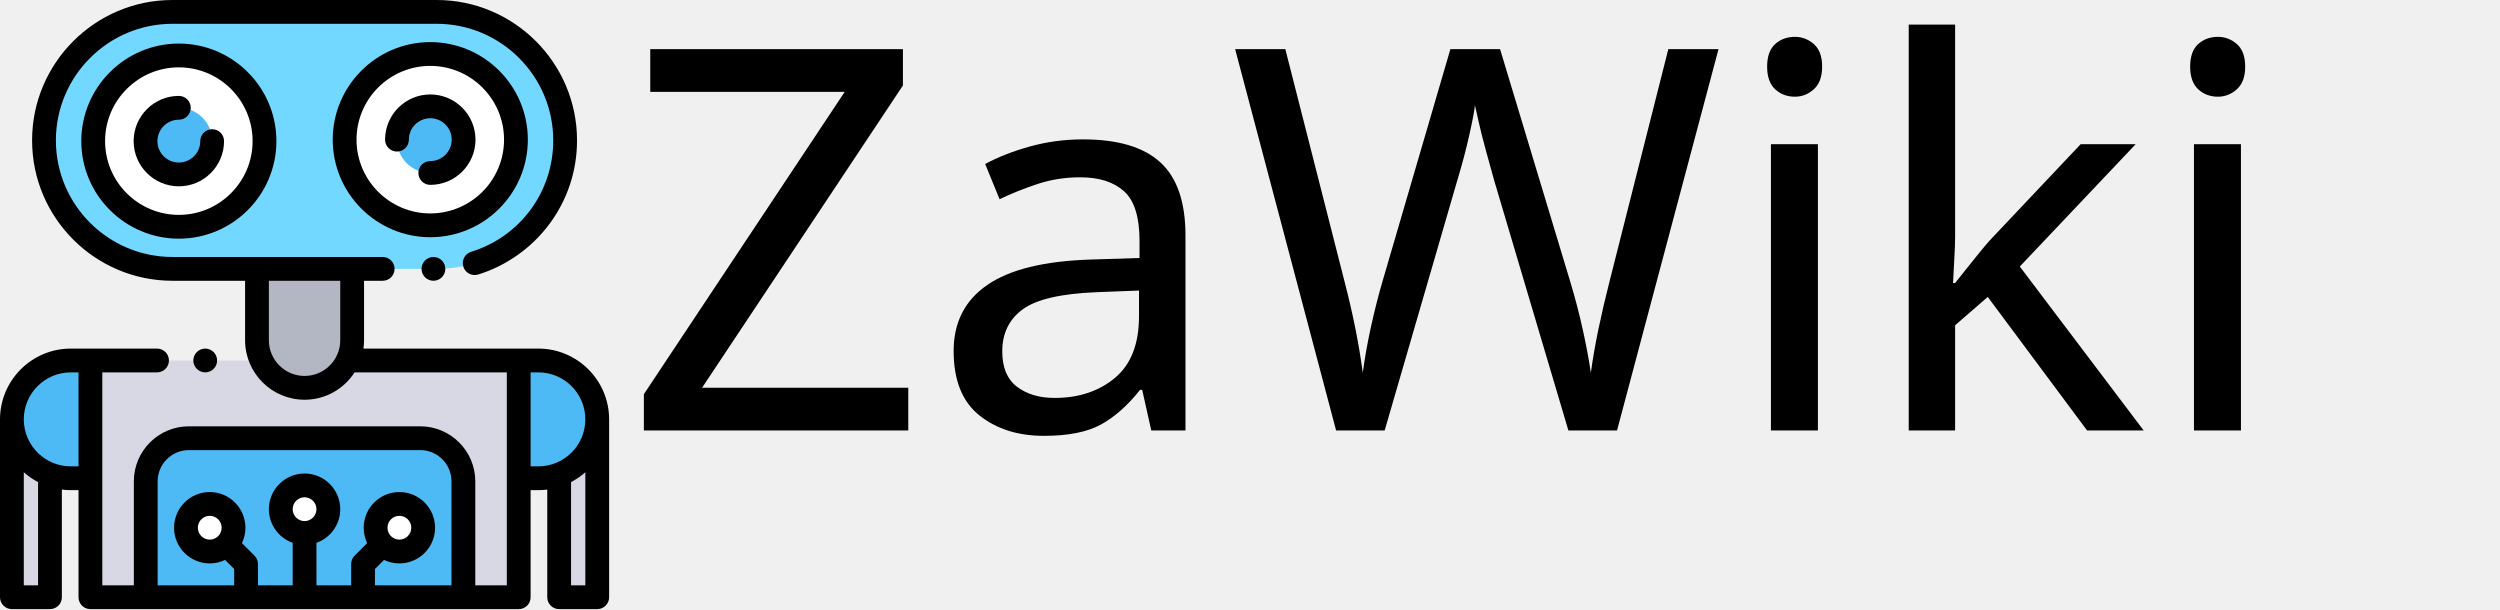
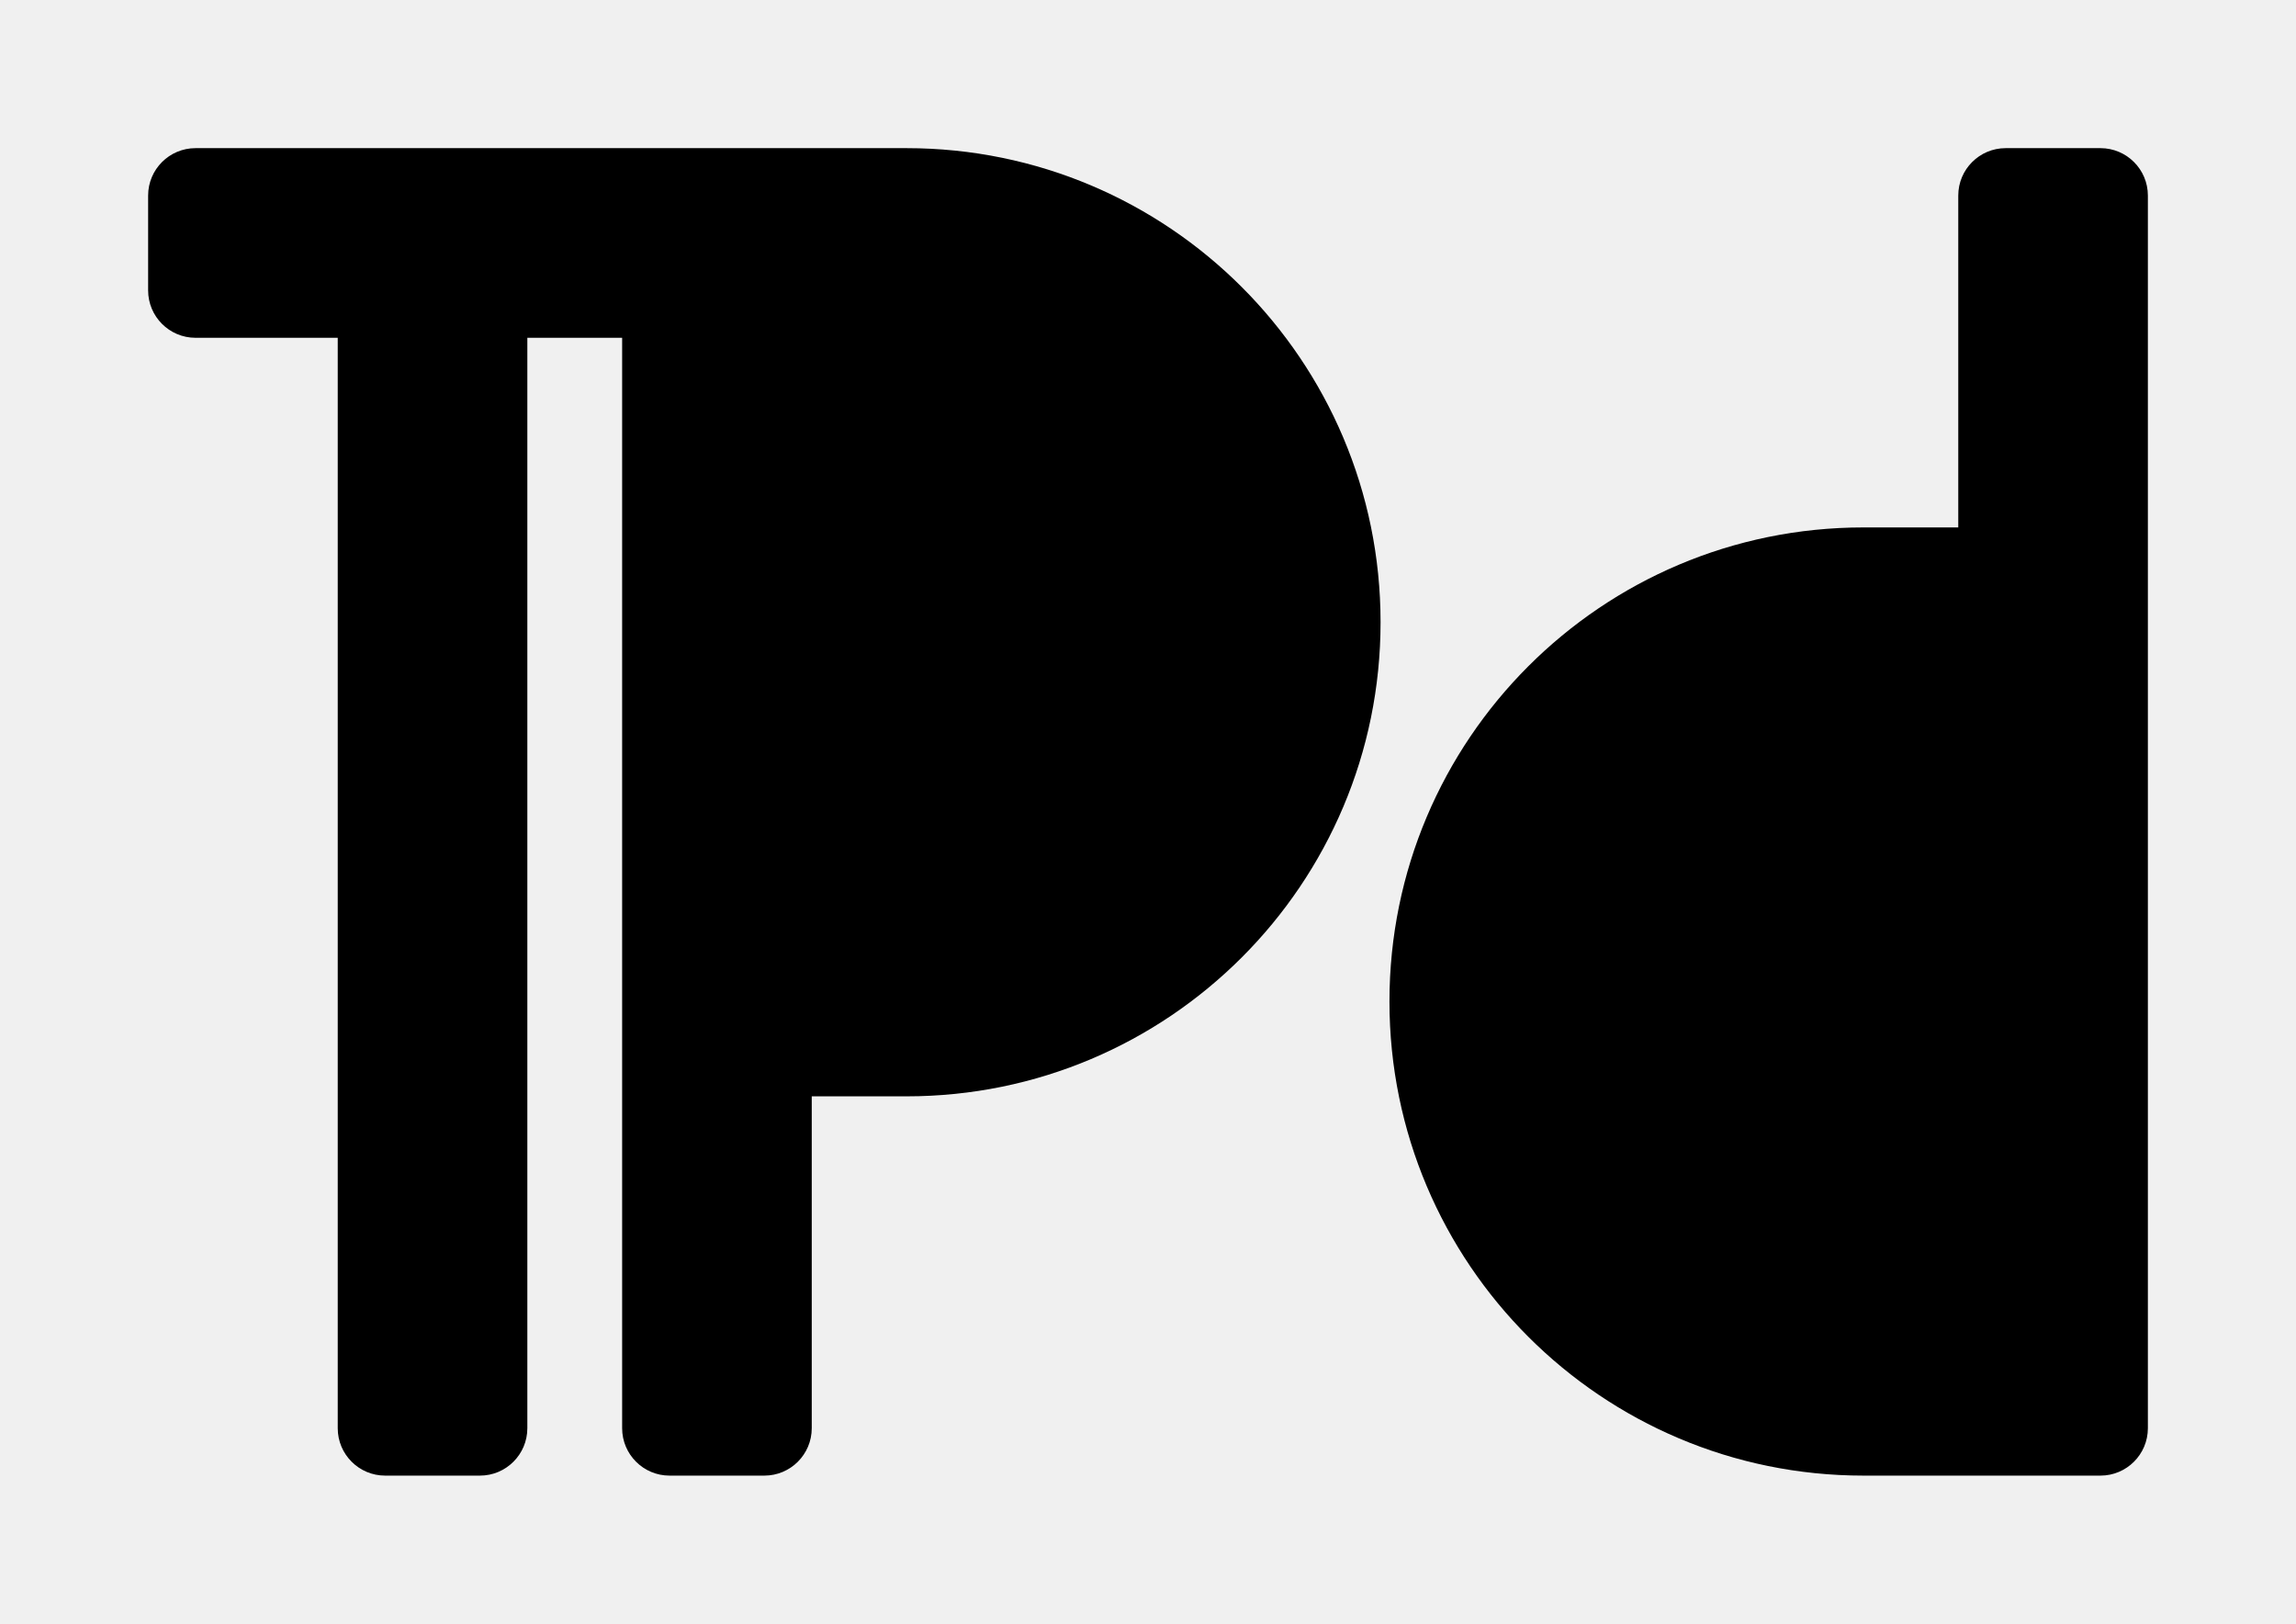
- <svg xmlns="http://www.w3.org/2000/svg" version="1.1" id="Capa_1" x="0px" y="0px" viewBox="0 0 525.343 128" xml:space="preserve" width="525.343" height="128">
-   <defs id="defs85" />
-   <g id="g876" transform="scale(0.25)">
-     <g id="g6">
-       <polygon id="polygon2" points="42,399.333 42,502 10,502 10,352.5 " style="fill:#d8d8e4" />
-       <polygon id="polygon4" points="470,399.333 470,502 502,502 502,352.5 " style="fill:#d8d8e4" />
-     </g>
-     <g id="g12">
-       <path id="path8" d="M 59.5,402 H 76 V 303 H 59.5 C 32.162,303 10,325.162 10,352.5 v 0 c 0,27.338 22.162,49.5 49.5,49.5 z" style="fill:#4dbaf6" />
-       <path id="path10" d="M 452.5,402 H 436 v -99 h 16.5 c 27.338,0 49.5,22.162 49.5,49.5 v 0 c 0,27.338 -22.162,49.5 -49.5,49.5 z" style="fill:#4dbaf6" />
-     </g>
-     <path id="path14" d="m 144.977,10 h 222.046 c 59.647,0 108,48.353 108,108 v 0 c 0,59.647 -48.353,108 -108,108 H 144.977 c -59.647,0 -108,-48.353 -108,-108 v 0 c 0,-59.647 48.354,-108 108,-108 z" style="fill:#72d8ff" />
-     <polyline id="polyline16" points="216,303 76,303 76,502 436,502 436,303 296,303 " style="fill:#d8d8e4" />
-     <circle id="circle18" r="72" cy="118.61" cx="150.33" style="fill:#ffffff" />
-     <circle id="circle20" r="28" cy="118.61" cx="150.33" style="fill:#4dbaf6" />
-     <circle id="circle22" r="72" cy="117.39" cx="361.67" style="fill:#ffffff" />
-     <circle id="circle24" r="28" cy="117.39" cx="361.67" style="fill:#4dbaf6" />
-     <path id="path26" d="m 256,326 v 0 c -22.091,0 -40,-17.909 -40,-40 v -60 h 80 v 60 c 0,22.091 -17.909,40 -40,40 z" style="fill:#b3b6c3" />
-     <path id="path28" d="m 389.5,502 h -267 v -97.417 c 0,-20.02 16.23,-36.25 36.25,-36.25 h 194.5 c 20.02,0 36.25,16.23 36.25,36.25 z" style="fill:#4dbaf6" />
-     <g id="g36">
-       <circle id="circle30" r="20" cy="428" cx="256" style="fill:#ffffff" />
-       <circle id="circle32" r="20" cy="443.58" cx="335.7" style="fill:#ffffff" />
-       <circle id="circle34" r="20" cy="443.58" cx="176.3" style="fill:#ffffff" />
-     </g>
-     <path id="path38" d="m 357.26,218.93 c -1.86,1.86 -2.93,4.44 -2.93,7.07 0,2.63 1.07,5.21 2.93,7.07 1.86,1.86 4.44,2.93 7.07,2.93 2.64,0 5.21,-1.07 7.07,-2.93 1.87,-1.86 2.93,-4.44 2.93,-7.07 0,-2.63 -1.06,-5.21 -2.93,-7.07 -1.86,-1.86 -4.43,-2.93 -7.07,-2.93 -2.63,0 -5.21,1.07 -7.07,2.93 z" />
-     <path id="path40" d="m 68.326,118.611 c 0,45.215 36.785,82 82,82 45.215,0 82,-36.785 82,-82 0,-45.215 -36.785,-82 -82,-82 -45.215,0 -82,36.785 -82,82 z m 144,0 c 0,34.187 -27.813,62 -62,62 -34.187,0 -62,-27.813 -62,-62 0,-34.187 27.813,-62 62,-62 34.187,0 62,27.813 62,62 z" />
-     <path id="path42" d="m 112.326,118.611 c 0,20.953 17.047,38 38,38 20.953,0 38,-17.047 38,-38 0,-5.523 -4.477,-10 -10,-10 -5.523,0 -10,4.477 -10,10 0,9.925 -8.075,18 -18,18 -9.925,0 -18,-8.075 -18,-18 0,-9.925 8.075,-18 18,-18 5.523,0 10,-4.477 10,-10 0,-5.523 -4.477,-10 -10,-10 -20.953,0 -38,17.047 -38,38 z" />
-     <path id="path44" d="m 443.674,117.389 c 0,-45.215 -36.785,-82 -82,-82 -45.215,0 -82,36.785 -82,82 0,45.215 36.785,82 82,82 45.215,0 82,-36.785 82,-82 z m -82,62 c -34.187,0 -62,-27.813 -62,-62 0,-34.187 27.813,-62 62,-62 34.187,0 62,27.813 62,62 0,34.187 -27.813,62 -62,62 z" />
-     <path id="path46" d="m 361.674,79.389 c -20.953,0 -38,17.047 -38,38 0,5.523 4.477,10 10,10 5.523,0 10,-4.477 10,-10 0,-9.925 8.075,-18 18,-18 9.925,0 18,8.075 18,18 0,9.925 -8.075,18 -18,18 -5.523,0 -10,4.477 -10,10 0,5.523 4.477,10 10,10 20.953,0 38,-17.047 38,-38 0,-20.953 -17.047,-38 -38,-38 z" />
-     <path id="path48" d="m 179.57,310.069 c 1.86,-1.859 2.93,-4.439 2.93,-7.069 0,-2.63 -1.07,-5.21 -2.93,-7.07 -1.86,-1.86 -4.44,-2.93 -7.07,-2.93 -2.63,0 -5.21,1.069 -7.07,2.93 -1.86,1.86 -2.93,4.44 -2.93,7.07 0,2.63 1.07,5.21 2.93,7.069 1.86,1.86 4.44,2.931 7.07,2.931 2.63,0 5.21,-1.07 7.07,-2.931 z" />
-     <path id="path50" d="m 452.5,293 h -147 c 0.322,-2.289 0.5,-4.624 0.5,-7 v -50 h 15.667 c 5.523,0 10,-4.477 10,-10 0,-5.523 -4.477,-10 -10,-10 h -176.69 c -54.037,0 -98,-43.962 -98,-98 0,-54.038 43.962,-98 98,-98 h 222.046 c 54.037,0 98,43.962 98,98 0,43.236 -27.722,80.865 -68.982,93.636 -5.276,1.633 -8.229,7.233 -6.596,12.509 1.633,5.275 7.232,8.228 12.509,6.596 23.561,-7.292 44.718,-22.233 59.574,-42.071 15.371,-20.524 23.495,-44.961 23.495,-70.67 0,-65.065 -52.935,-118 -118,-118 H 144.977 c -65.065,0 -118,52.935 -118,118 0,65.065 52.935,118 118,118 H 206 v 50 c 0,27.57 22.43,50 50,50 17.629,0 33.144,-9.179 42.05,-23 H 426 v 179 h -26.5 v -87.417 c 0,-25.502 -20.748,-46.25 -46.25,-46.25 h -194.5 c -25.502,0 -46.25,20.748 -46.25,46.25 V 492 H 86 V 313 h 46 c 5.523,0 10,-4.478 10,-10 0,-5.522 -4.477,-10 -10,-10 H 59.5 C 26.691,293 0,319.691 0,352.5 V 502 c 0,5.522 4.477,10 10,10 h 32 c 5.523,0 10,-4.478 10,-10 v -90.489 c 2.459,0.311 4.958,0.489 7.5,0.489 H 66 v 90 c 0,5.522 4.477,10 10,10 h 360 c 5.523,0 10,-4.478 10,-10 v -90 h 6.5 c 2.542,0 5.041,-0.178 7.5,-0.489 V 502 c 0,5.522 4.477,10 10,10 h 32 c 5.523,0 10,-4.478 10,-10 V 352.5 C 512,319.691 485.309,293 452.5,293 Z M 256,316 c -16.542,0 -30,-13.458 -30,-30 v -50 h 60 v 50 c 0,16.542 -13.458,30 -30,30 z M 32,492 H 20 v -95.054 c 3.631,3.23 7.659,6.019 12,8.292 z M 59.5,392 C 37.72,392 20,374.28 20,352.5 20,330.72 37.72,313 59.5,313 H 66 v 79 z m 116.804,61.58 c -5.514,0 -10,-4.486 -10,-10 0,-5.514 4.486,-10 10,-10 5.514,0 10,4.486 10,10 0,5.514 -4.486,10 -10,10 z M 256,438 c -5.514,0 -10,-4.486 -10,-10 0,-5.514 4.486,-10 10,-10 5.514,0 10,4.486 10,10 0,5.514 -4.486,10 -10,10 z m 69.696,5.58 c 0,-5.514 4.486,-10 10,-10 5.514,0 10,4.486 10,10 0,5.514 -4.486,10 -10,10 -5.514,0 -10,-4.486 -10,-10 z M 315.166,492 v -13.735 l 7.613,-7.613 c 3.914,1.875 8.295,2.928 12.918,2.928 16.542,0 30,-13.458 30,-30 0,-16.542 -13.458,-30 -30,-30 -16.542,0 -30,13.458 -30,30 0,4.629 1.055,9.016 2.936,12.934 l -10.537,10.536 c -1.875,1.875 -2.929,4.419 -2.929,7.071 V 492 H 266 v -35.72 c 11.639,-4.128 20,-15.243 20,-28.28 0,-16.542 -13.458,-30 -30,-30 -16.542,0 -30,13.458 -30,30 0,13.036 8.361,24.152 20,28.28 V 492 h -29.166 v -17.878 c 0,-2.652 -1.054,-5.196 -2.929,-7.071 l -10.537,-10.536 c 1.88,-3.919 2.936,-8.306 2.936,-12.934 0,-16.542 -13.458,-30 -30,-30 -16.542,0 -30,13.458 -30,30 0,16.542 13.458,30 30,30 4.622,0 9.003,-1.052 12.918,-2.928 l 7.613,7.613 V 492 H 132.5 v -87.417 c 0,-14.475 11.776,-26.25 26.25,-26.25 h 194.5 c 14.474,0 26.25,11.775 26.25,26.25 V 492 Z M 446,392 v -79 h 6.5 c 21.78,0 39.5,17.72 39.5,39.5 0,21.78 -17.72,39.5 -39.5,39.5 z m 34,100 v -86.762 c 4.341,-2.273 8.369,-5.062 12,-8.292 V 492 Z" />
-   </g>
-   <g id="g52" transform="translate(0,-384)">
- </g>
-   <g id="g54" transform="translate(0,-384)">
- </g>
-   <g id="g56" transform="translate(0,-384)">
- </g>
-   <g id="g58" transform="translate(0,-384)">
- </g>
-   <g id="g60" transform="translate(0,-384)">
- </g>
-   <g id="g62" transform="translate(0,-384)">
- </g>
-   <g id="g64" transform="translate(0,-384)">
- </g>
-   <g id="g66" transform="translate(0,-384)">
- </g>
-   <g id="g68" transform="translate(0,-384)">
- </g>
-   <g id="g70" transform="translate(0,-384)">
- </g>
-   <g id="g72" transform="translate(0,-384)">
- </g>
-   <g id="g74" transform="translate(0,-384)">
- </g>
-   <g id="g76" transform="translate(0,-384)">
- </g>
-   <g id="g78" transform="translate(0,-384)">
- </g>
-   <g id="g80" transform="translate(0,-384)">
- </g>
-   <text xml:space="preserve" style="font-style:normal;font-variant:normal;font-weight:normal;font-stretch:normal;font-size:112.241px;line-height:1.25;font-family:'Fira Code';-inkscape-font-specification:'Fira Code';letter-spacing:0px;word-spacing:0px;fill:#000000;fill-opacity:1;stroke:none;stroke-width:2.806" x="131.035" y="90.461" id="text872">
-     <tspan id="tspan870" x="131.035" y="90.461" style="stroke-width:2.806">ZaWiki</tspan>
-   </text>
+ <svg xmlns="http://www.w3.org/2000/svg" aria-hidden="true" focusable="false" data-prefix="fas" data-icon="paragraph" class="svg-inline--fa fa-paragraph fa-w-14" role="img" viewBox="0 0 775 548" version="1.1" id="svg4" width="775" height="548">
+   <defs id="defs8" />
+   <path d="m 50,66 v 32 a 16,16 0 0 0 16,16 h 48 v 368 a 16,16 0 0 0 16,16 h 32 a 16,16 0 0 0 16,-16 V 114 h 32 v 368 a 16,16 0 0 0 16,16 h 32 a 16,16 0 0 0 16,-16 V 370 h 32 A 160,160 0 0 0 306,50 H 66 A 16,16 0 0 0 50,66 Z" id="path2" style="fill:currentColor" />
+   <path style="fill:currentColor" id="path1402" d="M 725,482 V 66 c 0,-8.837 -7.163,-16 -16,-16 h -32 c -8.837,0 -16,7.163 -16,16 v 112 h -32 c -88.366,0 -160,71.634 -160,160 0,88.366 71.634,160 160,160 h 80 c 8.837,0 16,-7.163 16,-16 z" />
</svg>
